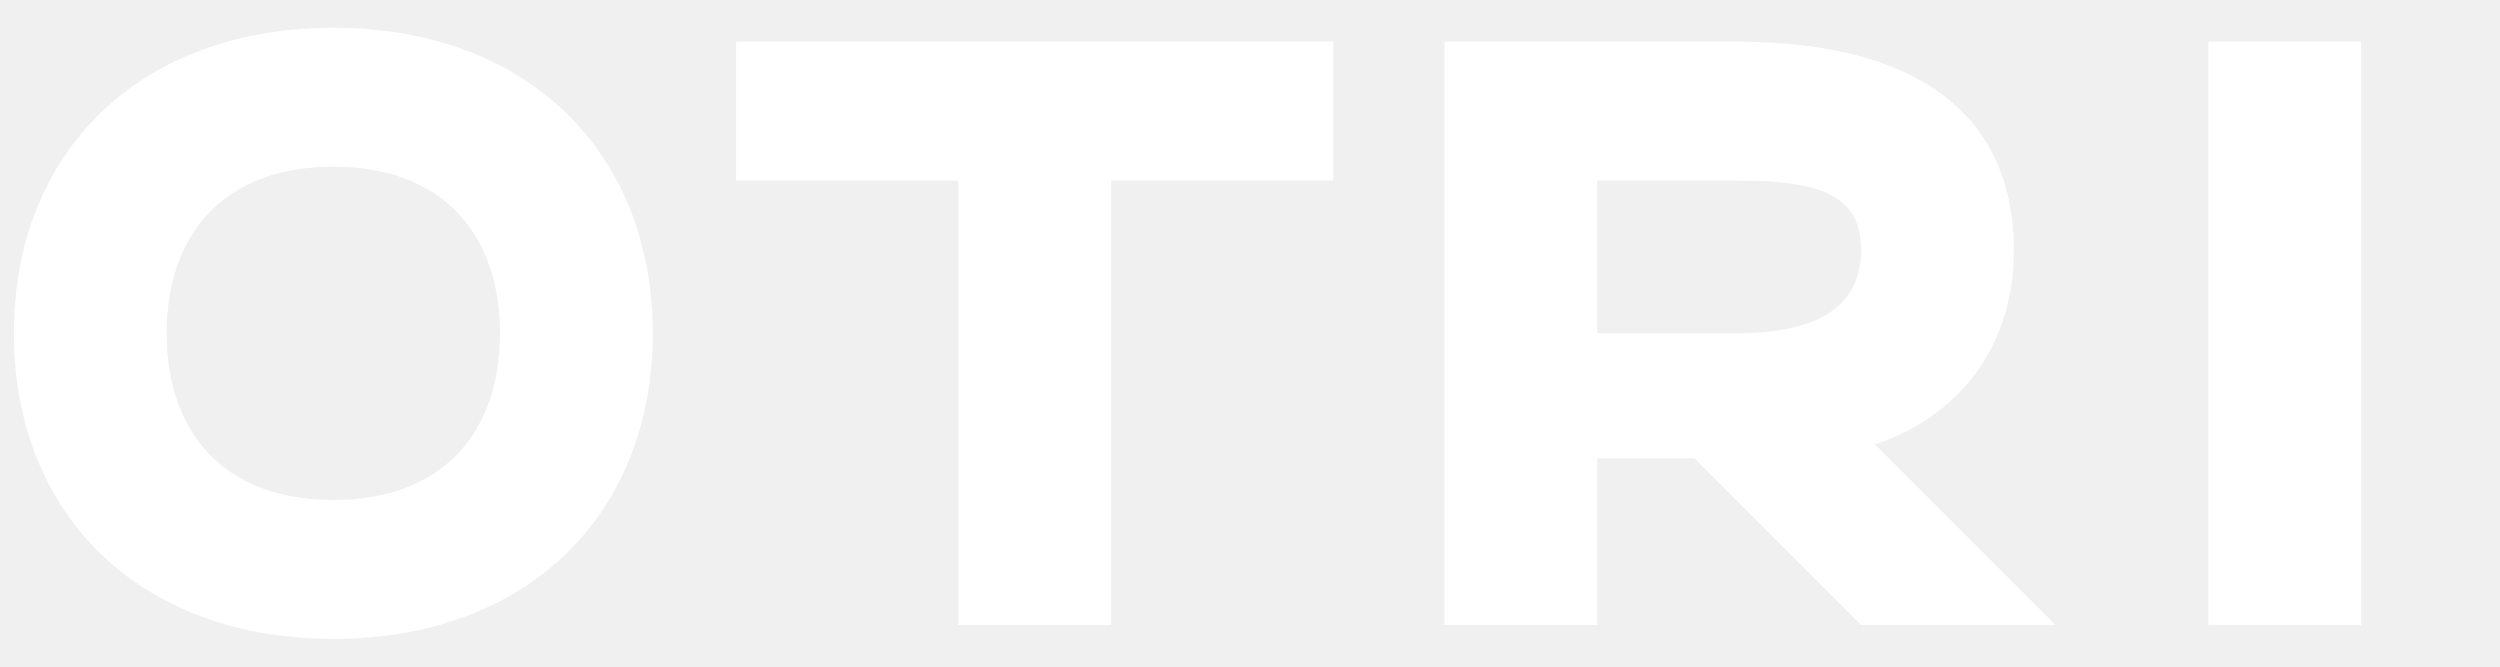
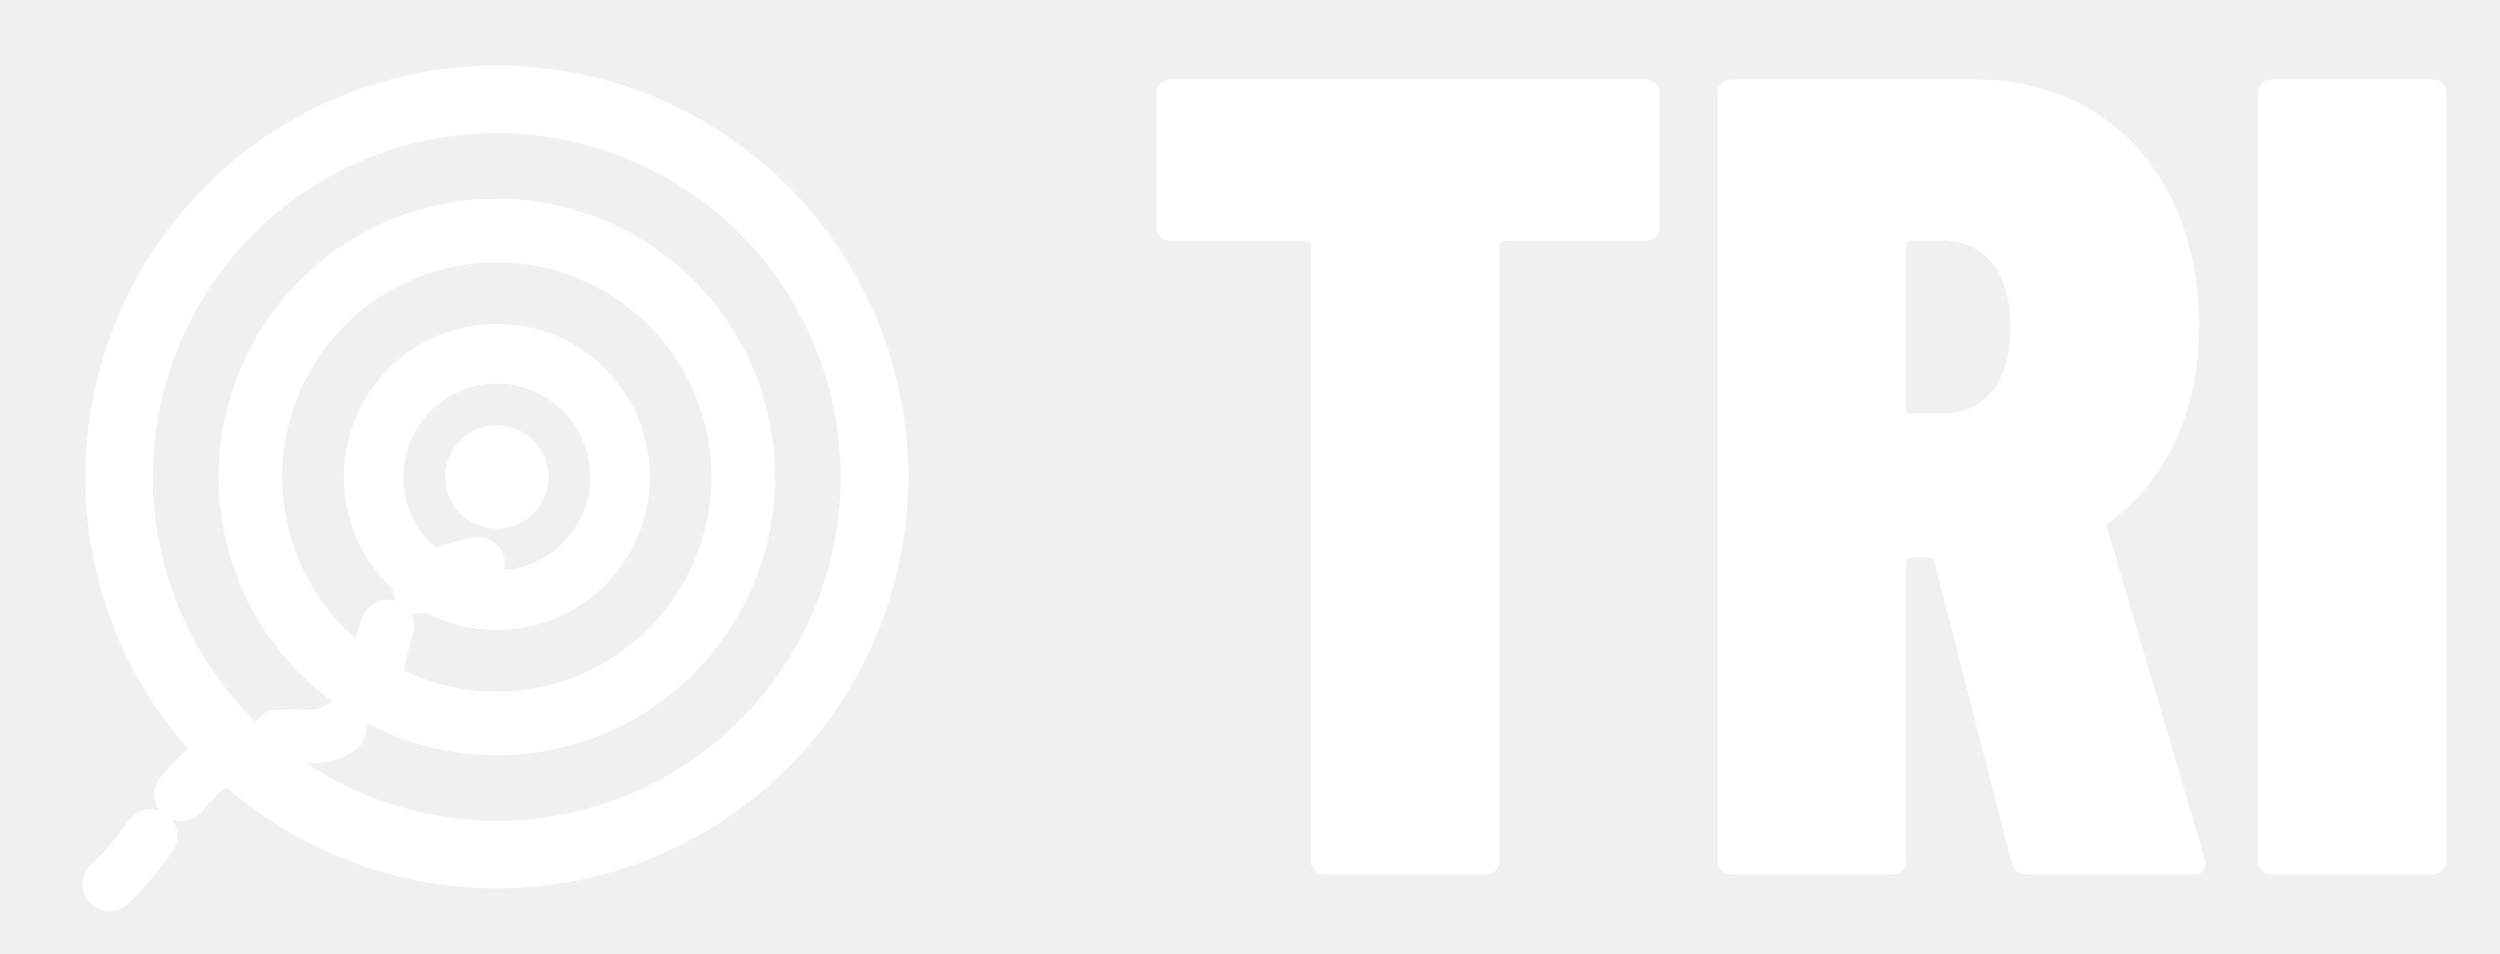
- <svg xmlns="http://www.w3.org/2000/svg" viewBox="0 0 180 48" width="180" height="48" role="img" aria-label="OTRI — Open Trail Running Index">
-   <path d="M24 2C10 2 1 11 1 24s9 22 23 22 23-9 23-22S38 2 24 2Zm0 10c8 0 12 5 12 12s-4 12-12 12-12-5-12-12 4-12 12-12Z" fill="#ffffff" fill-rule="evenodd" />
-   <path d="M53 3h43v10H80v32H69V13H53Z" fill="#ffffff" fill-rule="evenodd" />
-   <path d="M104 3h21c14 0 20 6 20 15 0 7-4 12-10 14l13 13h-14l-12-12h-7v12h-11V3Zm11 10v11h10c6 0 9-2 9-6s-3-5-9-5h-10Z" fill="#ffffff" fill-rule="evenodd" />
-   <path d="M159 3h11v42h-11Z" fill="#ffffff" fill-rule="evenodd" />
+ <svg xmlns="http://www.w3.org/2000/svg" viewBox="0 0 125.8 48" width="125.8" height="48" role="img" aria-label="OTRI — Open Trail Running Index">
+   <g transform="translate(1 0)">
+     <g transform="translate(0 0) scale(1)">
+       <circle cx="24" cy="24" r="19" fill="none" stroke="#ffffff" stroke-width="3.4" pathLength="360" stroke-dasharray="314 46" transform="rotate(158 24 24)" stroke-linecap="round" />
+       <circle cx="24" cy="24" r="12.4" fill="none" stroke="#ffffff" stroke-width="3.2" pathLength="360" stroke-dasharray="312 48" transform="rotate(164 24 24)" stroke-linecap="round" />
+       <circle cx="24" cy="24" r="6.2" fill="none" stroke="#ffffff" stroke-width="3" pathLength="360" stroke-dasharray="300 60" transform="rotate(170 24 24)" stroke-linecap="round" />
+       <path d="M4.5 44.5c2.6-2.4 3.2-5.2 6.4-6.8 3-1.5 4.1 0.4 6-1.8 1.7-2 0.6-4.4 3.1-6.3 1.6-1.2 3-1 4-1.6" fill="none" stroke="#ffffff" stroke-width="2.7" stroke-linecap="round" stroke-linejoin="round" stroke-dasharray="3.2 2.6" />
+       <circle cx="24" cy="24" r="2.6" fill="#ffffff" />
+     </g>
+     <path transform="translate(56 0)" d="M26.51 4.69V11.43Q26.51 11.71 26.31 11.91Q26.11 12.11 25.83 12.11H18.74Q18.46 12.11 18.46 12.4V43.31Q18.46 43.6 18.26 43.8Q18.06 44 17.77 44H9.66Q9.37 44 9.17 43.8Q8.97 43.6 8.97 43.31V12.4Q8.97 12.11 8.69 12.11H1.89Q1.6 12.11 1.4 11.91Q1.2 11.71 1.2 11.43V4.69Q1.2 4.4 1.4 4.2Q1.6 4 1.89 4H25.83Q26.11 4 26.31 4.2Q26.51 4.4 26.51 4.69ZM44.23 43.43 40.34 28.29Q40.29 28.06 40.06 28.06H39.2Q38.91 28.06 38.91 28.34V43.31Q38.91 43.6 38.71 43.8Q38.51 44 38.23 44H30.11Q29.83 44 29.63 43.8Q29.43 43.6 29.43 43.31V4.69Q29.43 4.4 29.63 4.2Q29.83 4 30.11 4H42.4Q45.71 4 48.29 5.57Q50.86 7.14 52.26 9.97Q53.66 12.8 53.66 16.4Q53.66 19.6 52.49 22.14Q51.31 24.69 49.2 26.23Q49.09 26.29 49.03 26.37Q48.97 26.46 49.03 26.57L53.94 43.2L54 43.43Q54 44 53.37 44H45.03Q44.4 44 44.23 43.43ZM38.91 12.4V20.51Q38.91 20.8 39.2 20.8H40.8Q42.34 20.8 43.26 19.66Q44.17 18.51 44.17 16.51Q44.17 14.4 43.26 13.26Q42.34 12.11 40.8 12.11H39.2Q38.91 12.11 38.91 12.4ZM56.63 43.31V4.69Q56.63 4.4 56.83 4.2Q57.03 4 57.31 4H65.43Q65.71 4 65.91 4.2Q66.11 4.4 66.11 4.69V43.31Q66.11 43.6 65.91 43.8Q65.71 44 65.43 44H57.31Q57.03 44 56.83 43.8Q56.63 43.6 56.63 43.31Z" fill="#ffffff" />
+   </g>
</svg>
